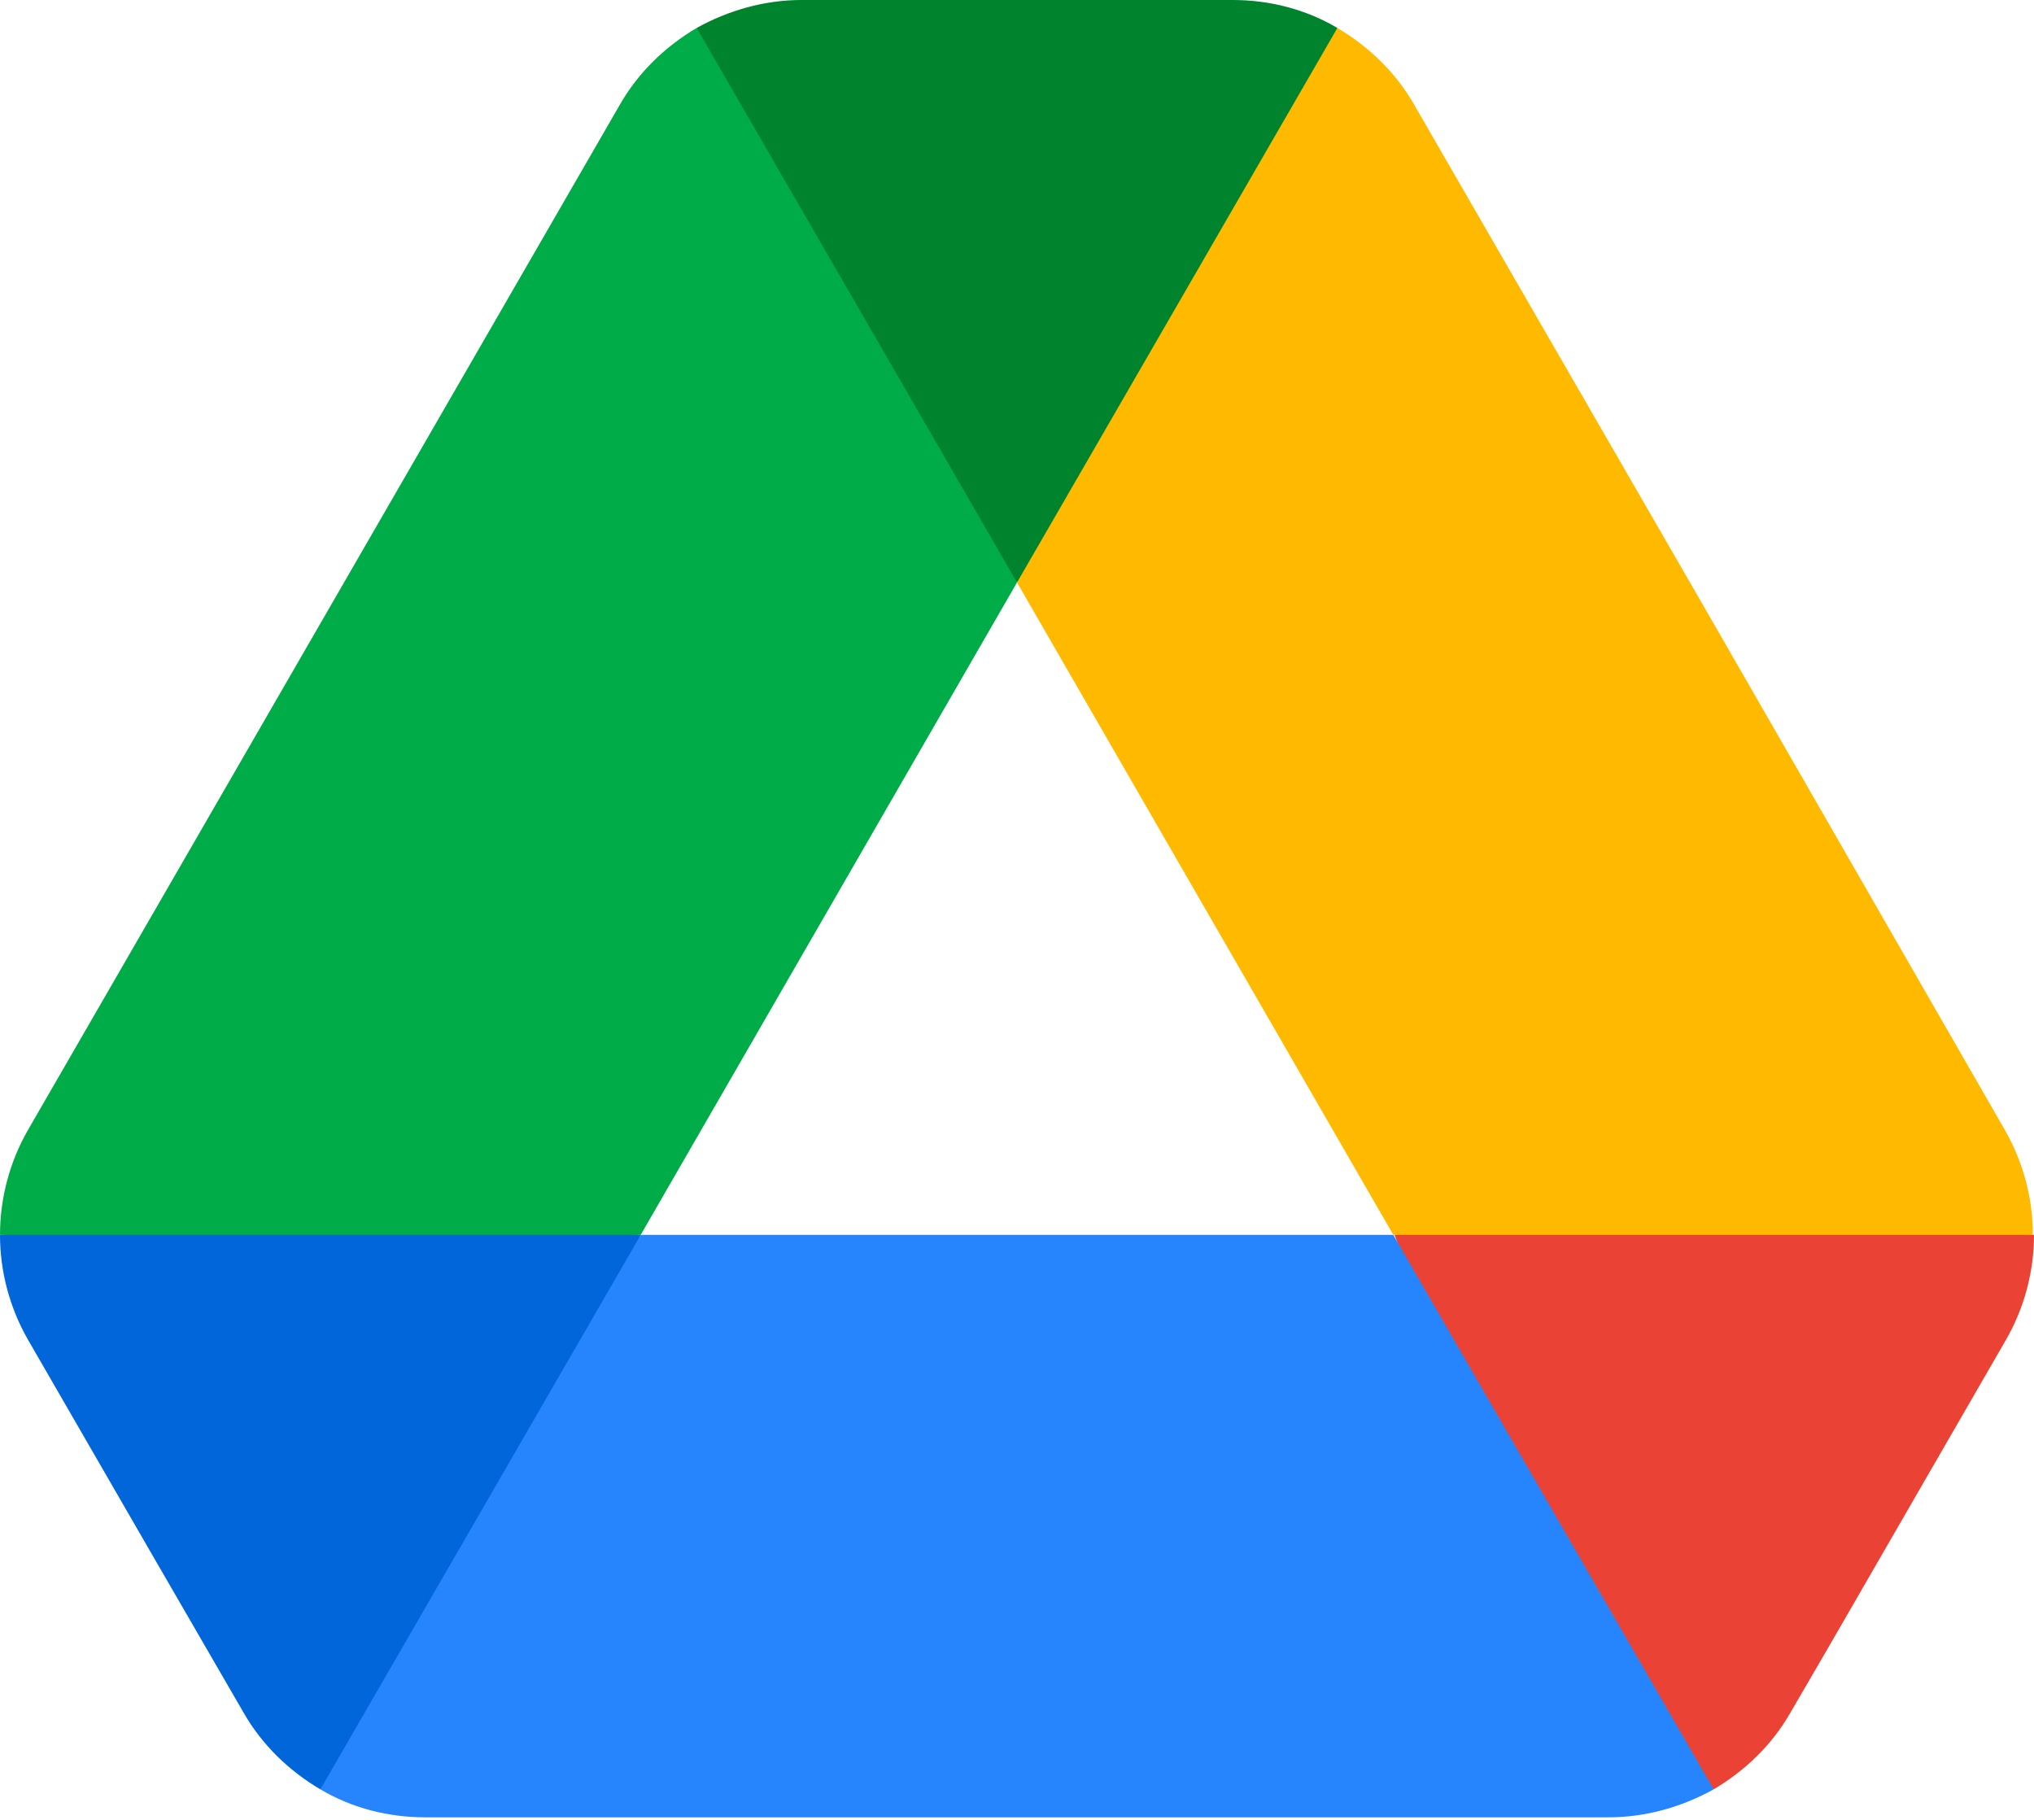
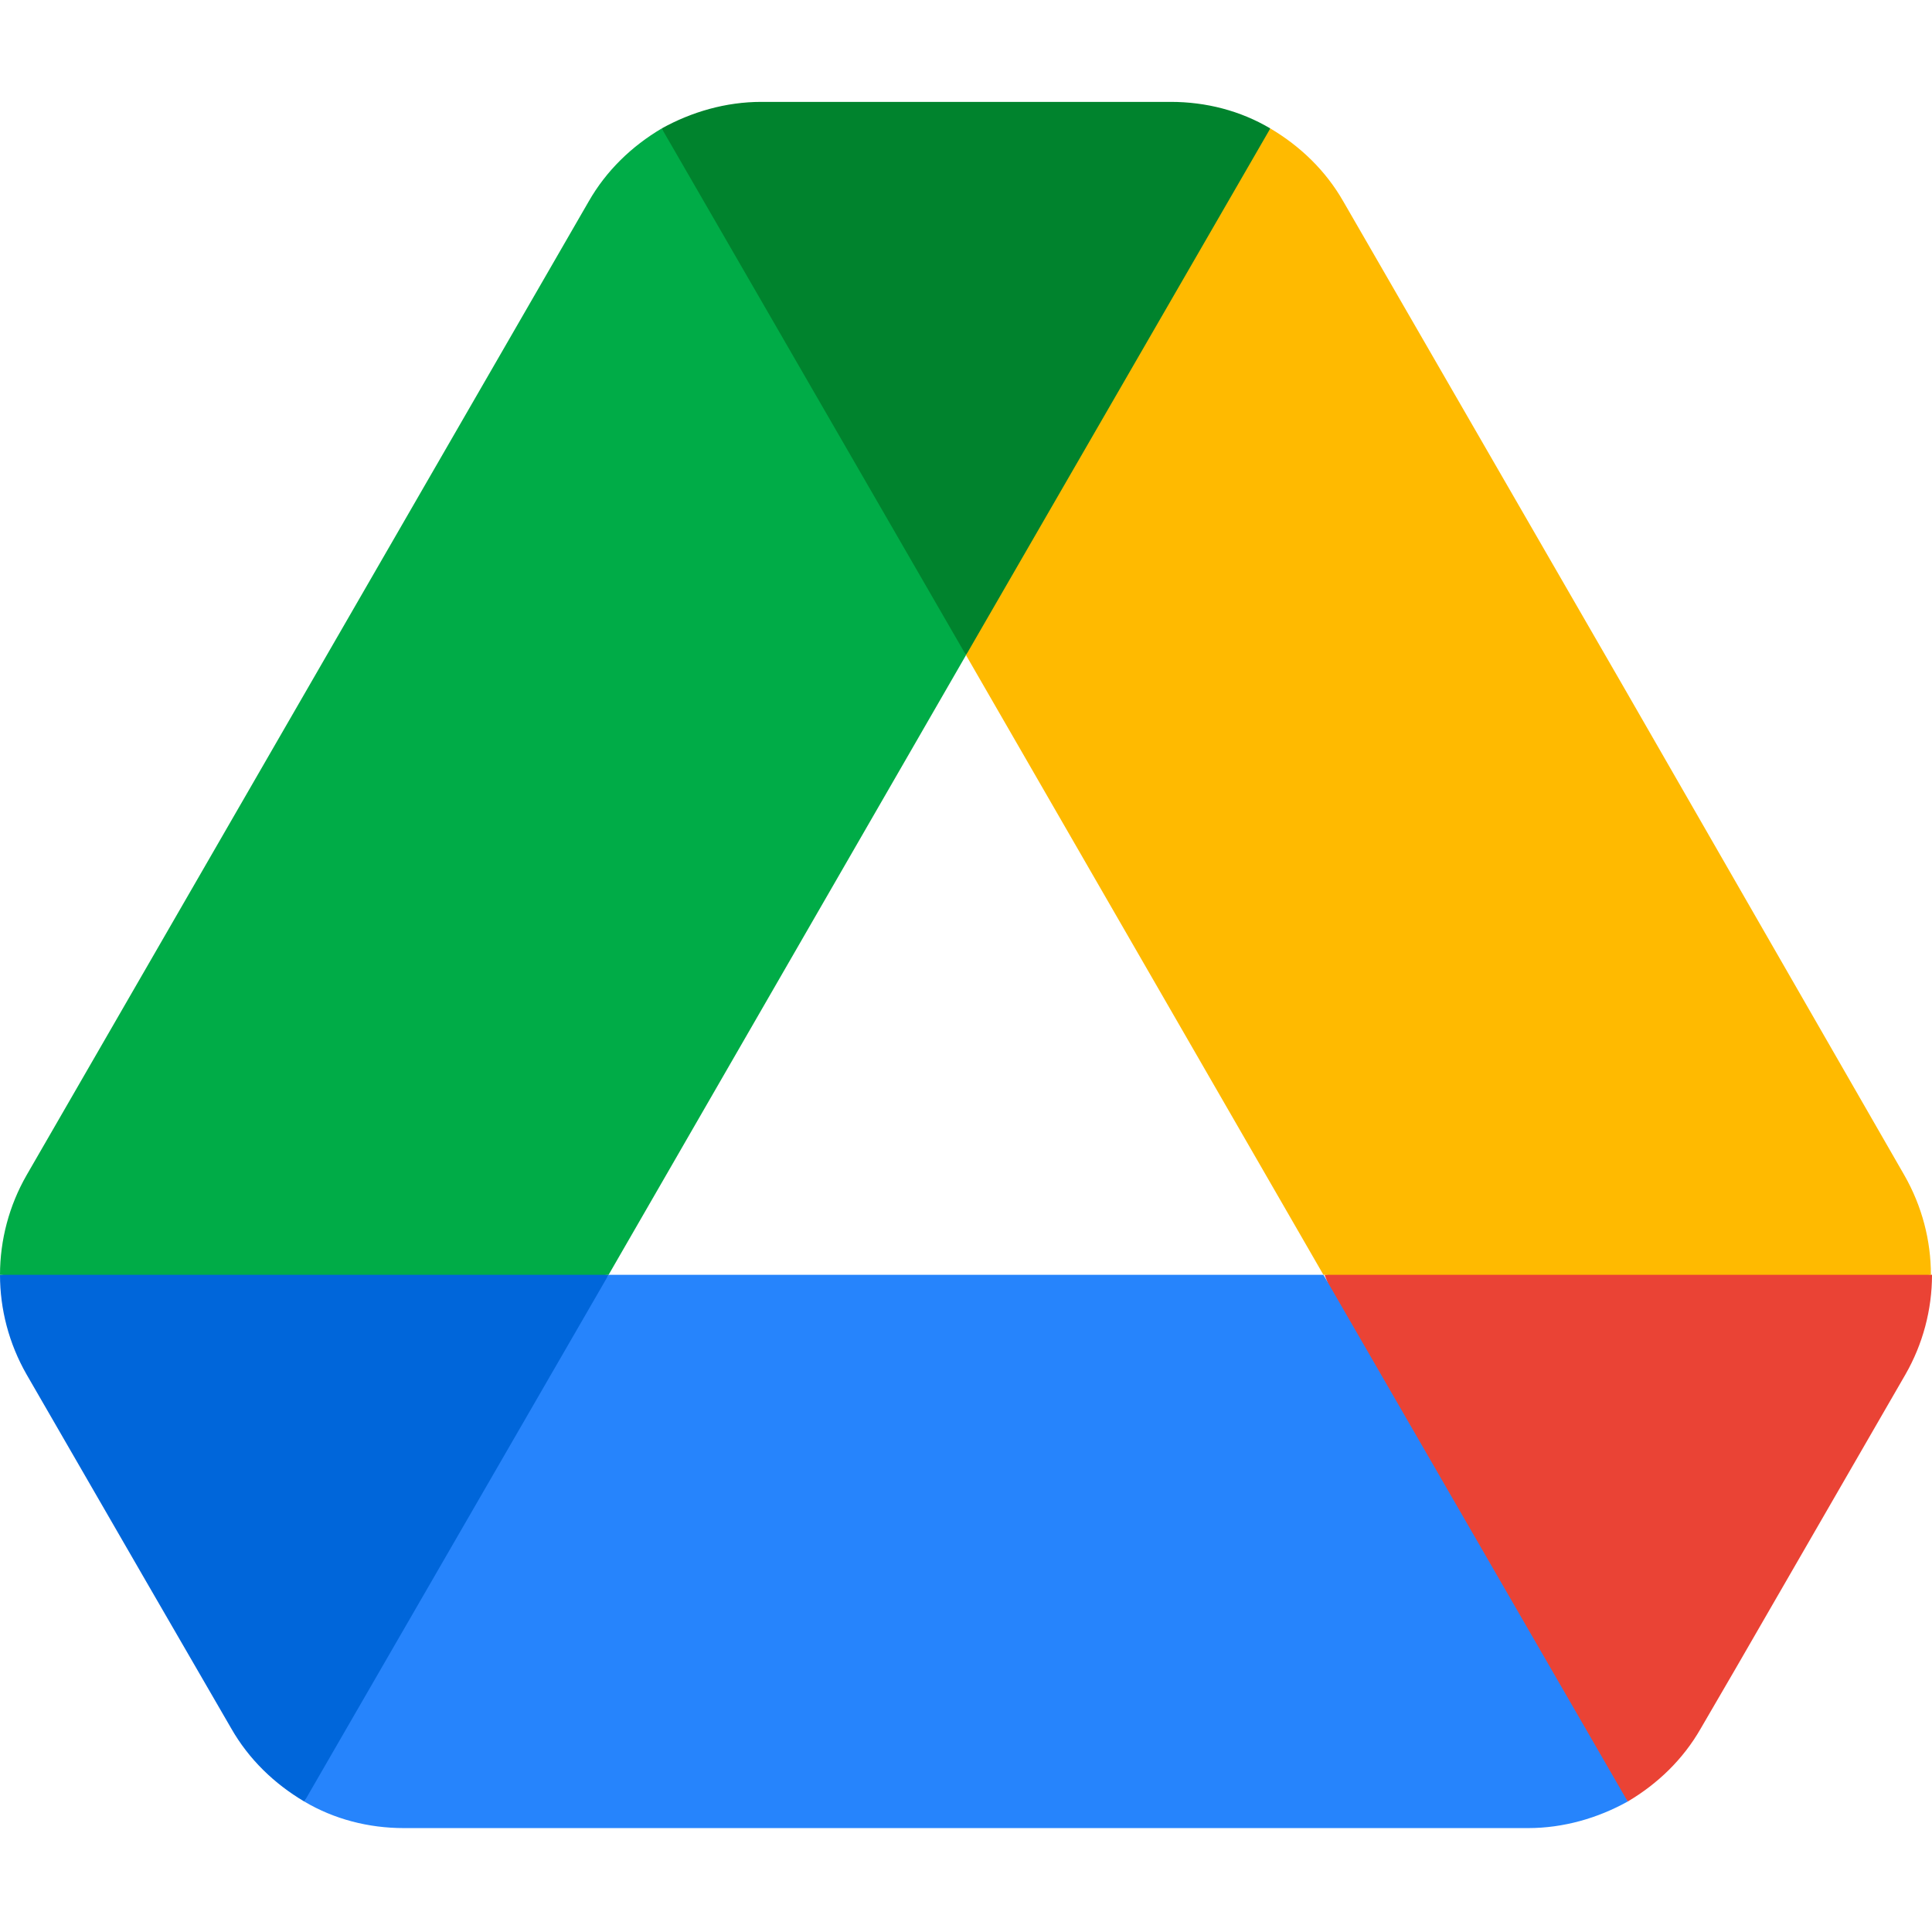
- <svg xmlns="http://www.w3.org/2000/svg" width="256" height="229" viewBox="0 0 256 229">
+ <svg xmlns="http://www.w3.org/2000/svg" width="256" height="256" viewBox="0 -13.5 256 256">
  <path fill="#0066da" d="m19.354 196.034l11.29 19.5c2.346 4.106 5.718 7.332 9.677 9.678q17.009-21.591 23.68-33.137        q6.77-11.717 16.641-36.655q-26.604-3.502-40.32-3.502q-13.165 0-40.322 3.502c0 4.545 1.173 9.09 3.519 13.196z" />
  <path fill="#ea4335" d="M215.681 225.212c3.96-2.346 7.332-5.572 9.677-9.677l4.692-8.064l22.434-38.855a26.57 26.57 0 0 0 3.518-13.196        q-27.315-3.502-40.247-3.502q-13.899 0-40.248 3.502q9.754 25.075 16.422 36.655q6.724 11.683 23.752 33.137" />
  <path fill="#00832d" d="M128.001 73.311q19.68-23.768 27.125-36.655q5.996-10.377 13.196-33.137C164.363 1.173 159.818 0 155.126 0h-54.25        C96.184 0 91.64 1.32 87.68 3.519q9.16 26.103 15.544 37.154q7.056 12.213 24.777 32.638" />
  <path fill="#2684fc" d="M175.36 155.42H80.642l-40.32 69.792c3.958 2.346 8.503 3.519 13.195 3.519h148.968c4.692 0 9.238-1.32 13.196-3.52z" />
  <path fill="#00ac47" d="M128.001 73.311L87.681 3.52c-3.96 2.346-7.332 5.571-9.678 9.677L3.519 142.224A26.57 26.57 0 0 0 0 155.42h80.642z" />
  <path fill="#ffba00" d="m215.242 77.71l-37.243-64.514c-2.345-4.106-5.718-7.331-9.677-9.677l-40.32 69.792l47.358 82.109h80.496        c0-4.546-1.173-9.09-3.519-13.196z" />
</svg>
